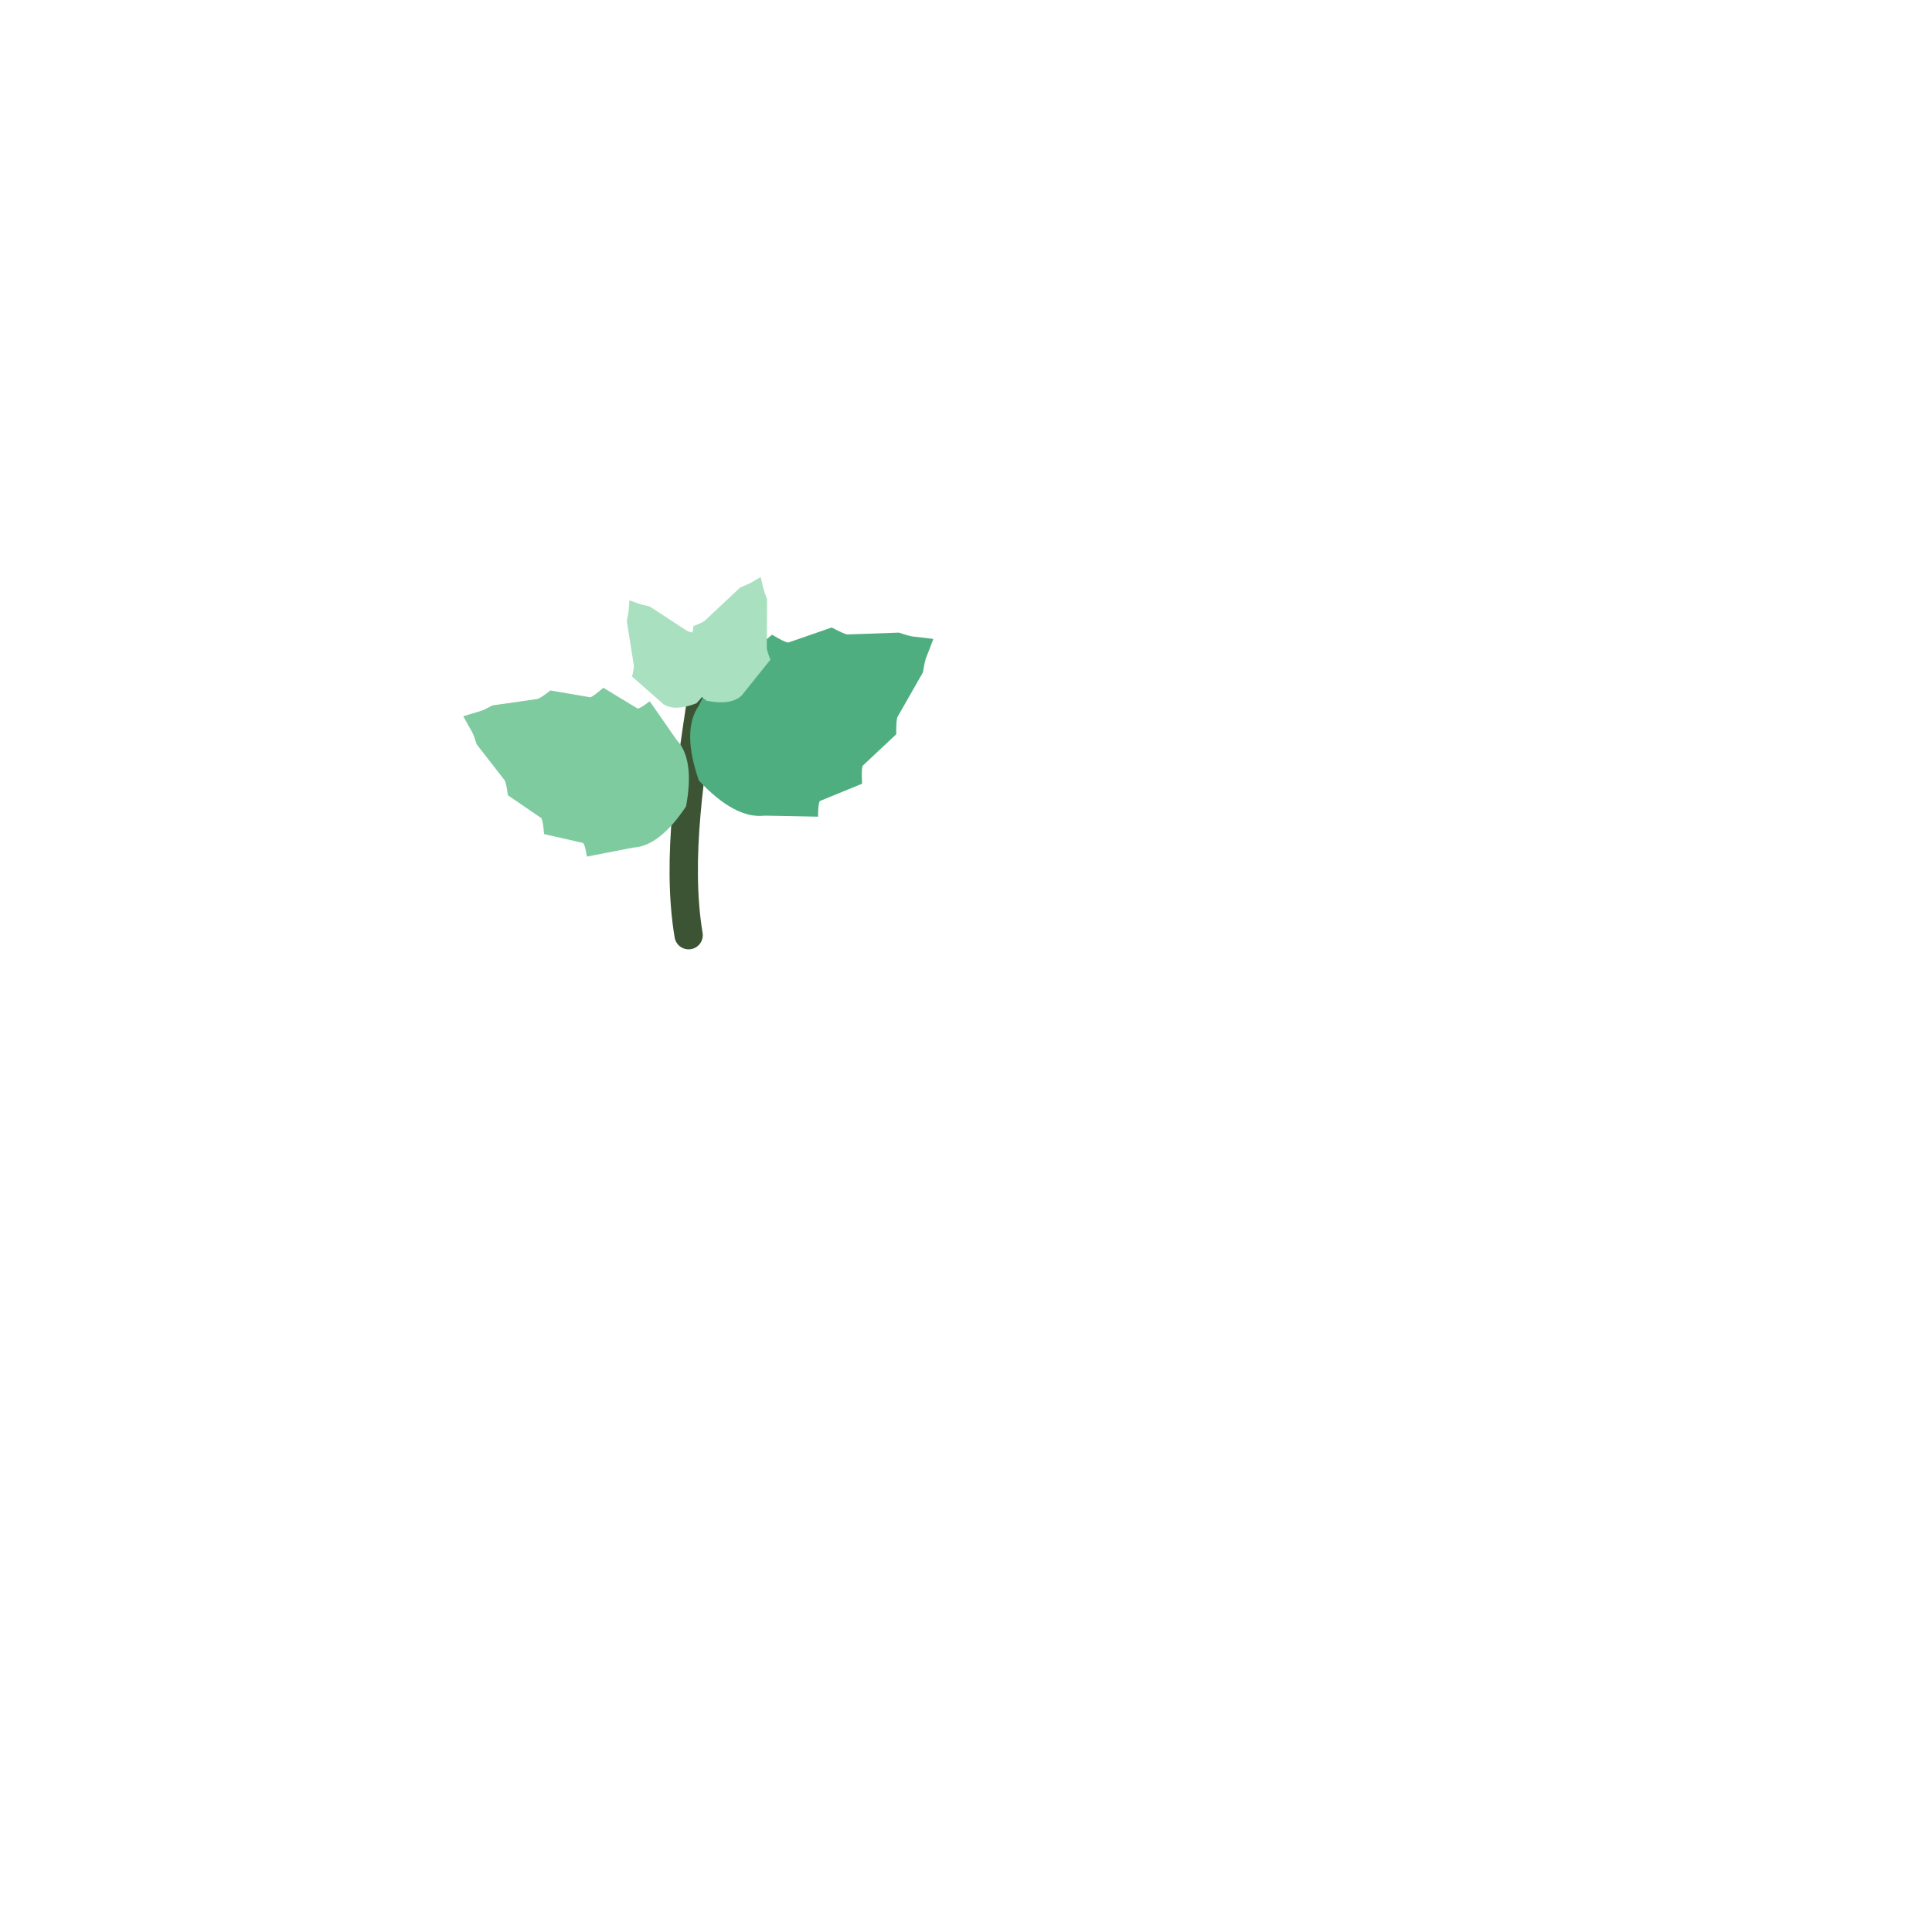
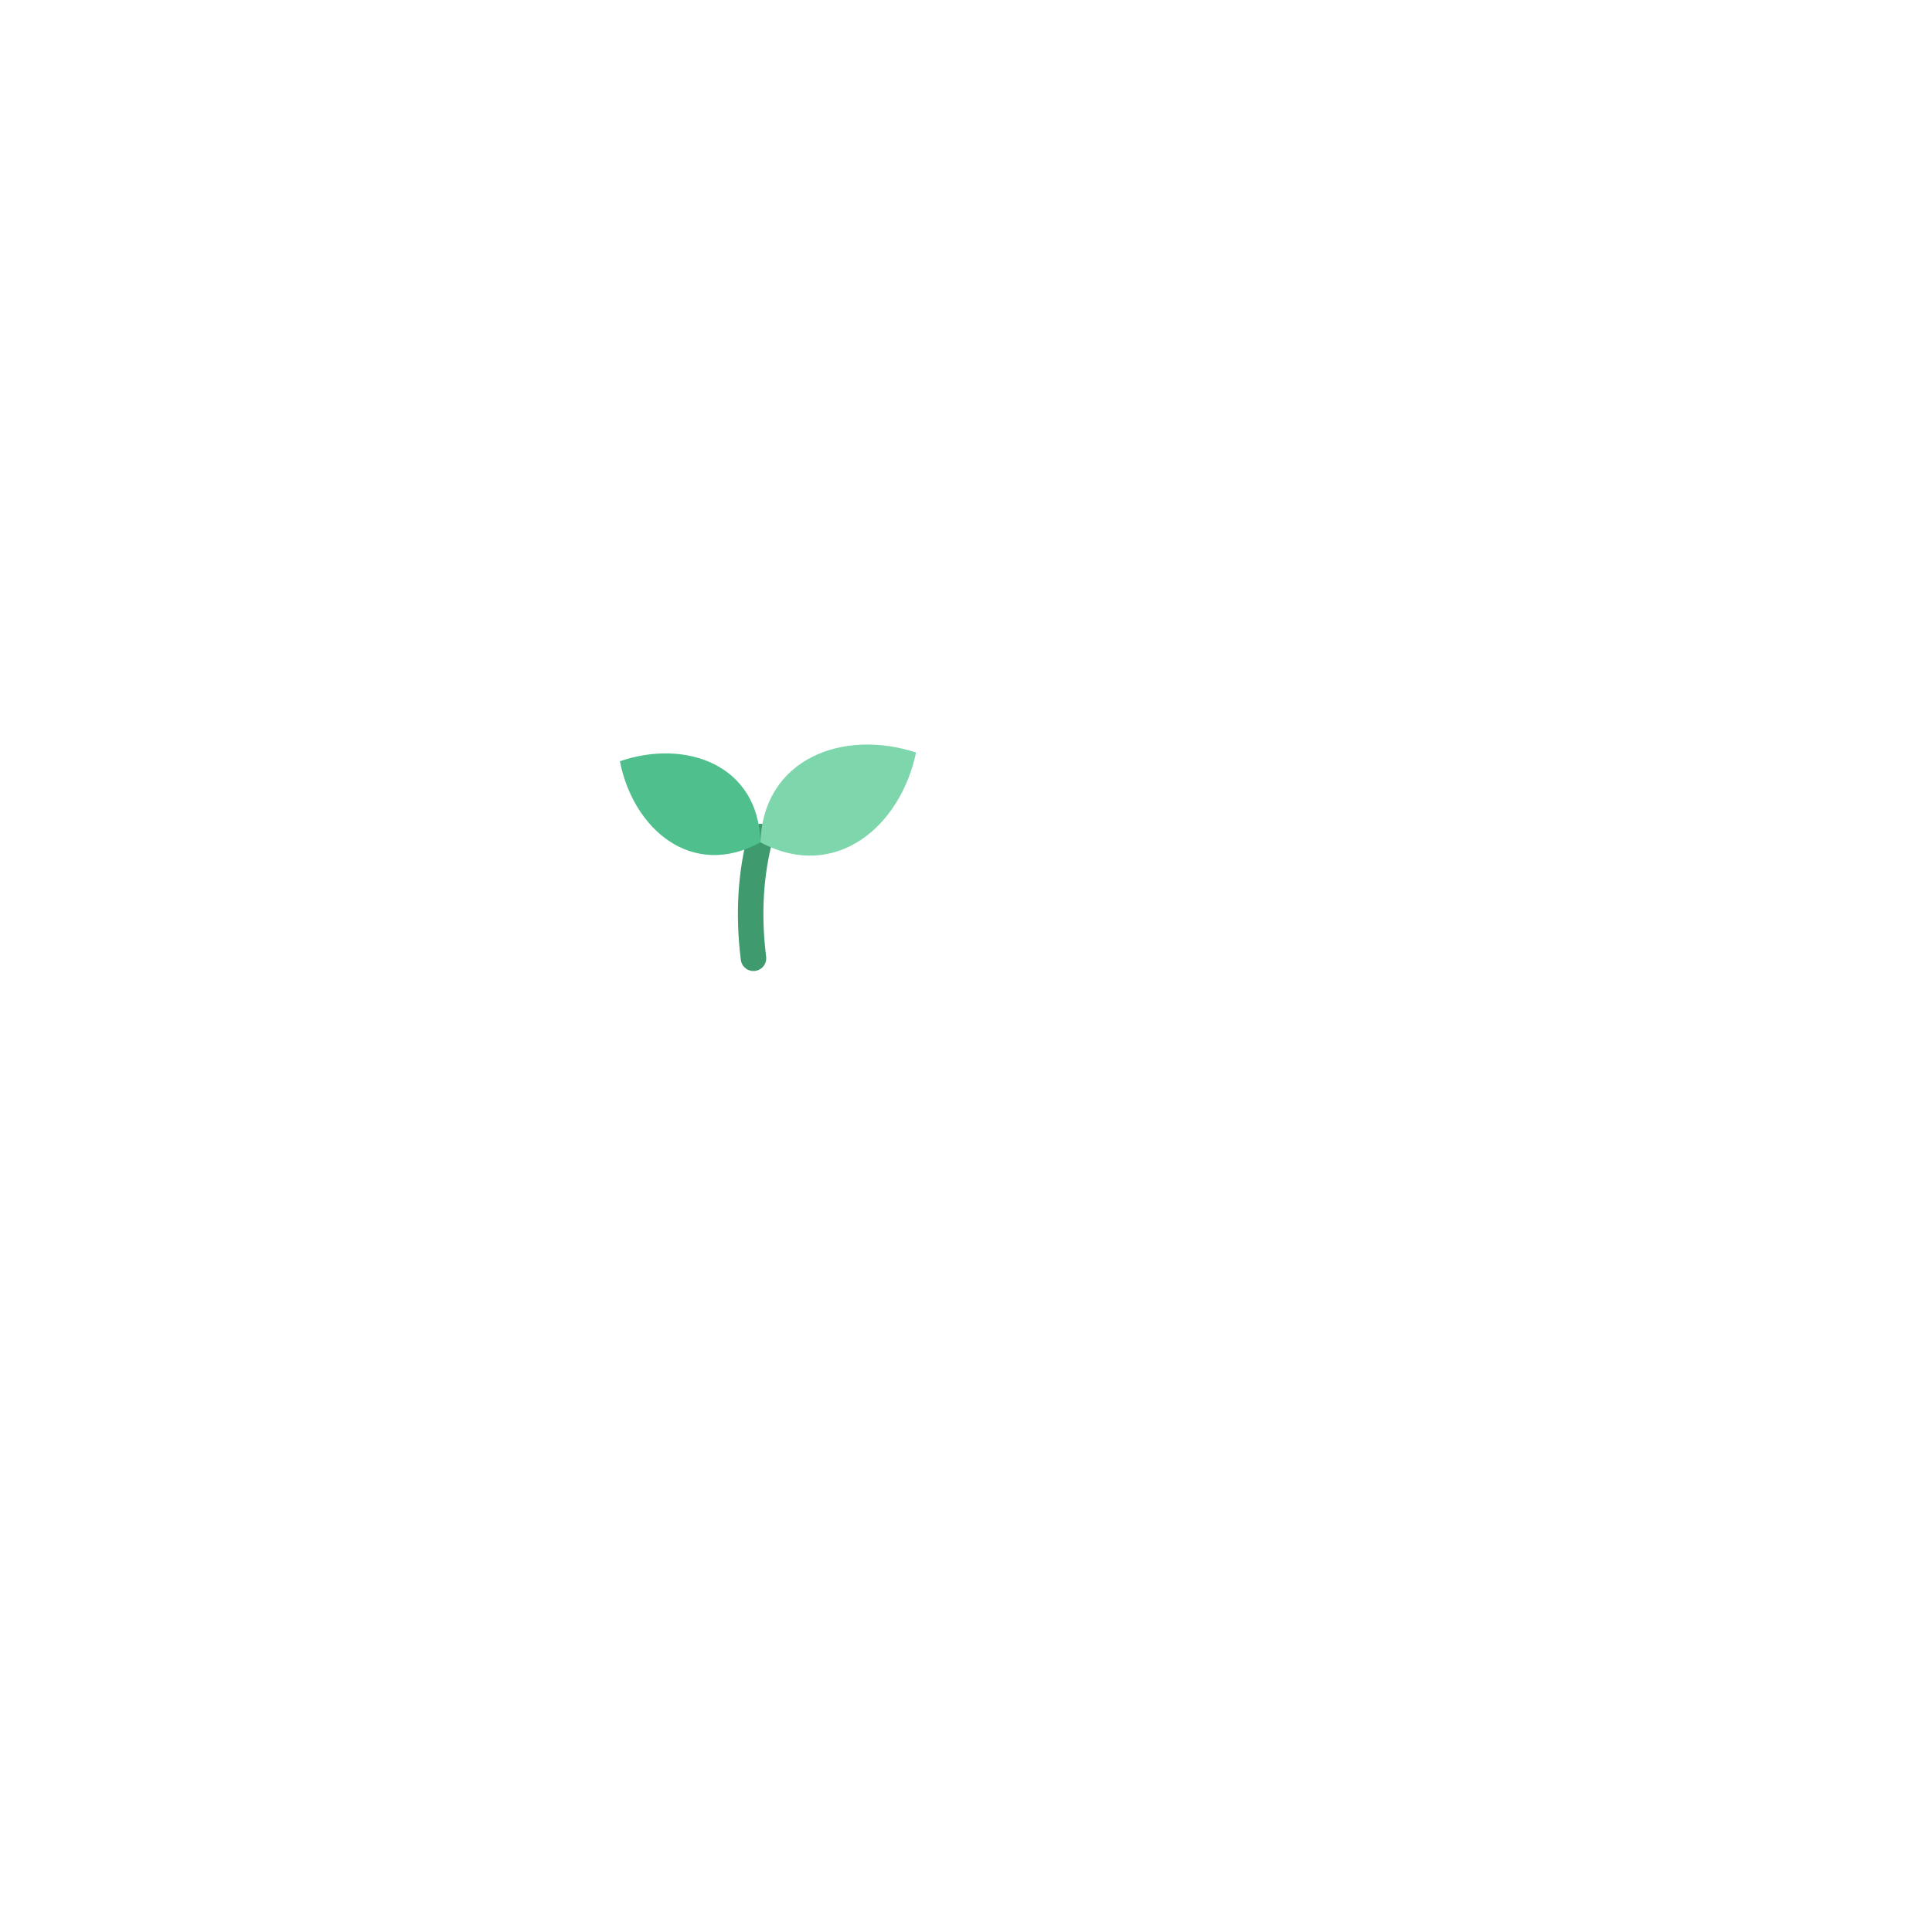
- <svg xmlns="http://www.w3.org/2000/svg" viewBox="11.5 15.5 84 84" width="1024" height="1024">
-   <g transform="translate(14 36) scale(0.56)">
-     <path d="M49 36 C48 30 49.2 23 50 17.6" stroke="#3D5434" stroke-width="2.2" fill="none" stroke-linecap="round" />
-     <path d="M48.80 26.00 Q49.48 22.34 48.07 20.84 L45.98 17.84 Q45.22 18.42 45.03 18.40 L42.38 16.79 Q41.57 17.49 41.36 17.53 L38.27 17.00 Q37.50 17.60 37.27 17.66 L33.77 18.16 Q33.10 18.52 32.87 18.59 Q31.85 18.89 31.50 19.00 Q31.67 19.32 32.20 20.25 Q32.32 20.46 32.55 21.19 L34.72 23.98 Q34.84 24.18 34.97 25.14 L37.56 26.91 Q37.69 27.09 37.78 28.15 L40.80 28.84 Q40.96 28.96 41.10 29.90 L44.69 29.20 Q46.74 29.10 48.80 26.00Z" fill="#7FCBA0" />
-     <path d="M49.80 24.00 Q52.61 27.00 54.92 26.72 L59.05 26.80 Q59.05 25.74 59.20 25.58 L62.47 24.24 Q62.40 23.06 62.52 22.84 L65.12 20.40 Q65.11 19.32 65.21 19.07 L67.19 15.60 Q67.33 14.76 67.42 14.51 Q67.86 13.39 68.00 13.00 Q67.59 12.94 66.40 12.81 Q66.13 12.78 65.32 12.51 L61.33 12.65 Q61.06 12.62 60.11 12.11 L56.74 13.28 Q56.49 13.28 55.48 12.67 L52.77 14.94 Q52.56 15.00 51.62 14.51 L49.78 18.20 Q48.45 20.12 49.80 24.00Z" fill="#4FAE7F" />
-     <path d="M49.60 18.00 Q50.87 16.72 50.70 15.69 L49.72 12.60 Q49.01 12.46 48.84 12.35 L45.98 10.48 Q45.30 10.33 45.07 10.24 Q44.57 10.06 44.40 10.00 Q44.38 10.18 44.35 10.72 Q44.33 10.95 44.20 11.63 L44.74 15.01 Q44.78 15.22 44.61 15.92 L47.05 18.07 Q47.92 18.64 49.60 18.00Z" fill="#A9E0C0" />
-     <path d="M50.40 17.80 Q52.30 18.17 53.12 17.39 L55.35 14.61 Q55.06 13.89 55.07 13.67 L55.09 9.92 Q54.83 9.22 54.77 8.96 Q54.65 8.39 54.60 8.20 Q54.42 8.29 53.92 8.59 Q53.70 8.72 53.00 9.01 L50.27 11.57 Q50.11 11.72 49.38 12.00 L48.85 15.52 Q48.84 16.66 50.40 17.80Z" fill="#A9E0C0" />
+ <svg xmlns="http://www.w3.org/2000/svg" viewBox="0 0 100 100" width="1024" height="1024">
+   <g transform="translate(9 31) scale(0.6)">
+     <path d="M50 31 C49.5 27 49.8 23.5 50.6 20.5" stroke="#3F9A6E" stroke-width="2.2" fill="none" stroke-linecap="round" />
+     <path d="M0 0 C3.50 -5.75 10.08 -4.50 14.00 0 C10.08 4.50 3.50 5.75 0 0Z" fill="#4FC08D" transform="translate(50.6 21) rotate(-150)" />
+     <path d="M0 0 C3.88 -6.21 11.16 -4.86 15.50 0 C11.16 4.86 3.88 6.21 0 0Z" fill="#7DD6AC" transform="translate(50.6 21) rotate(-30)" />
  </g>
</svg>
